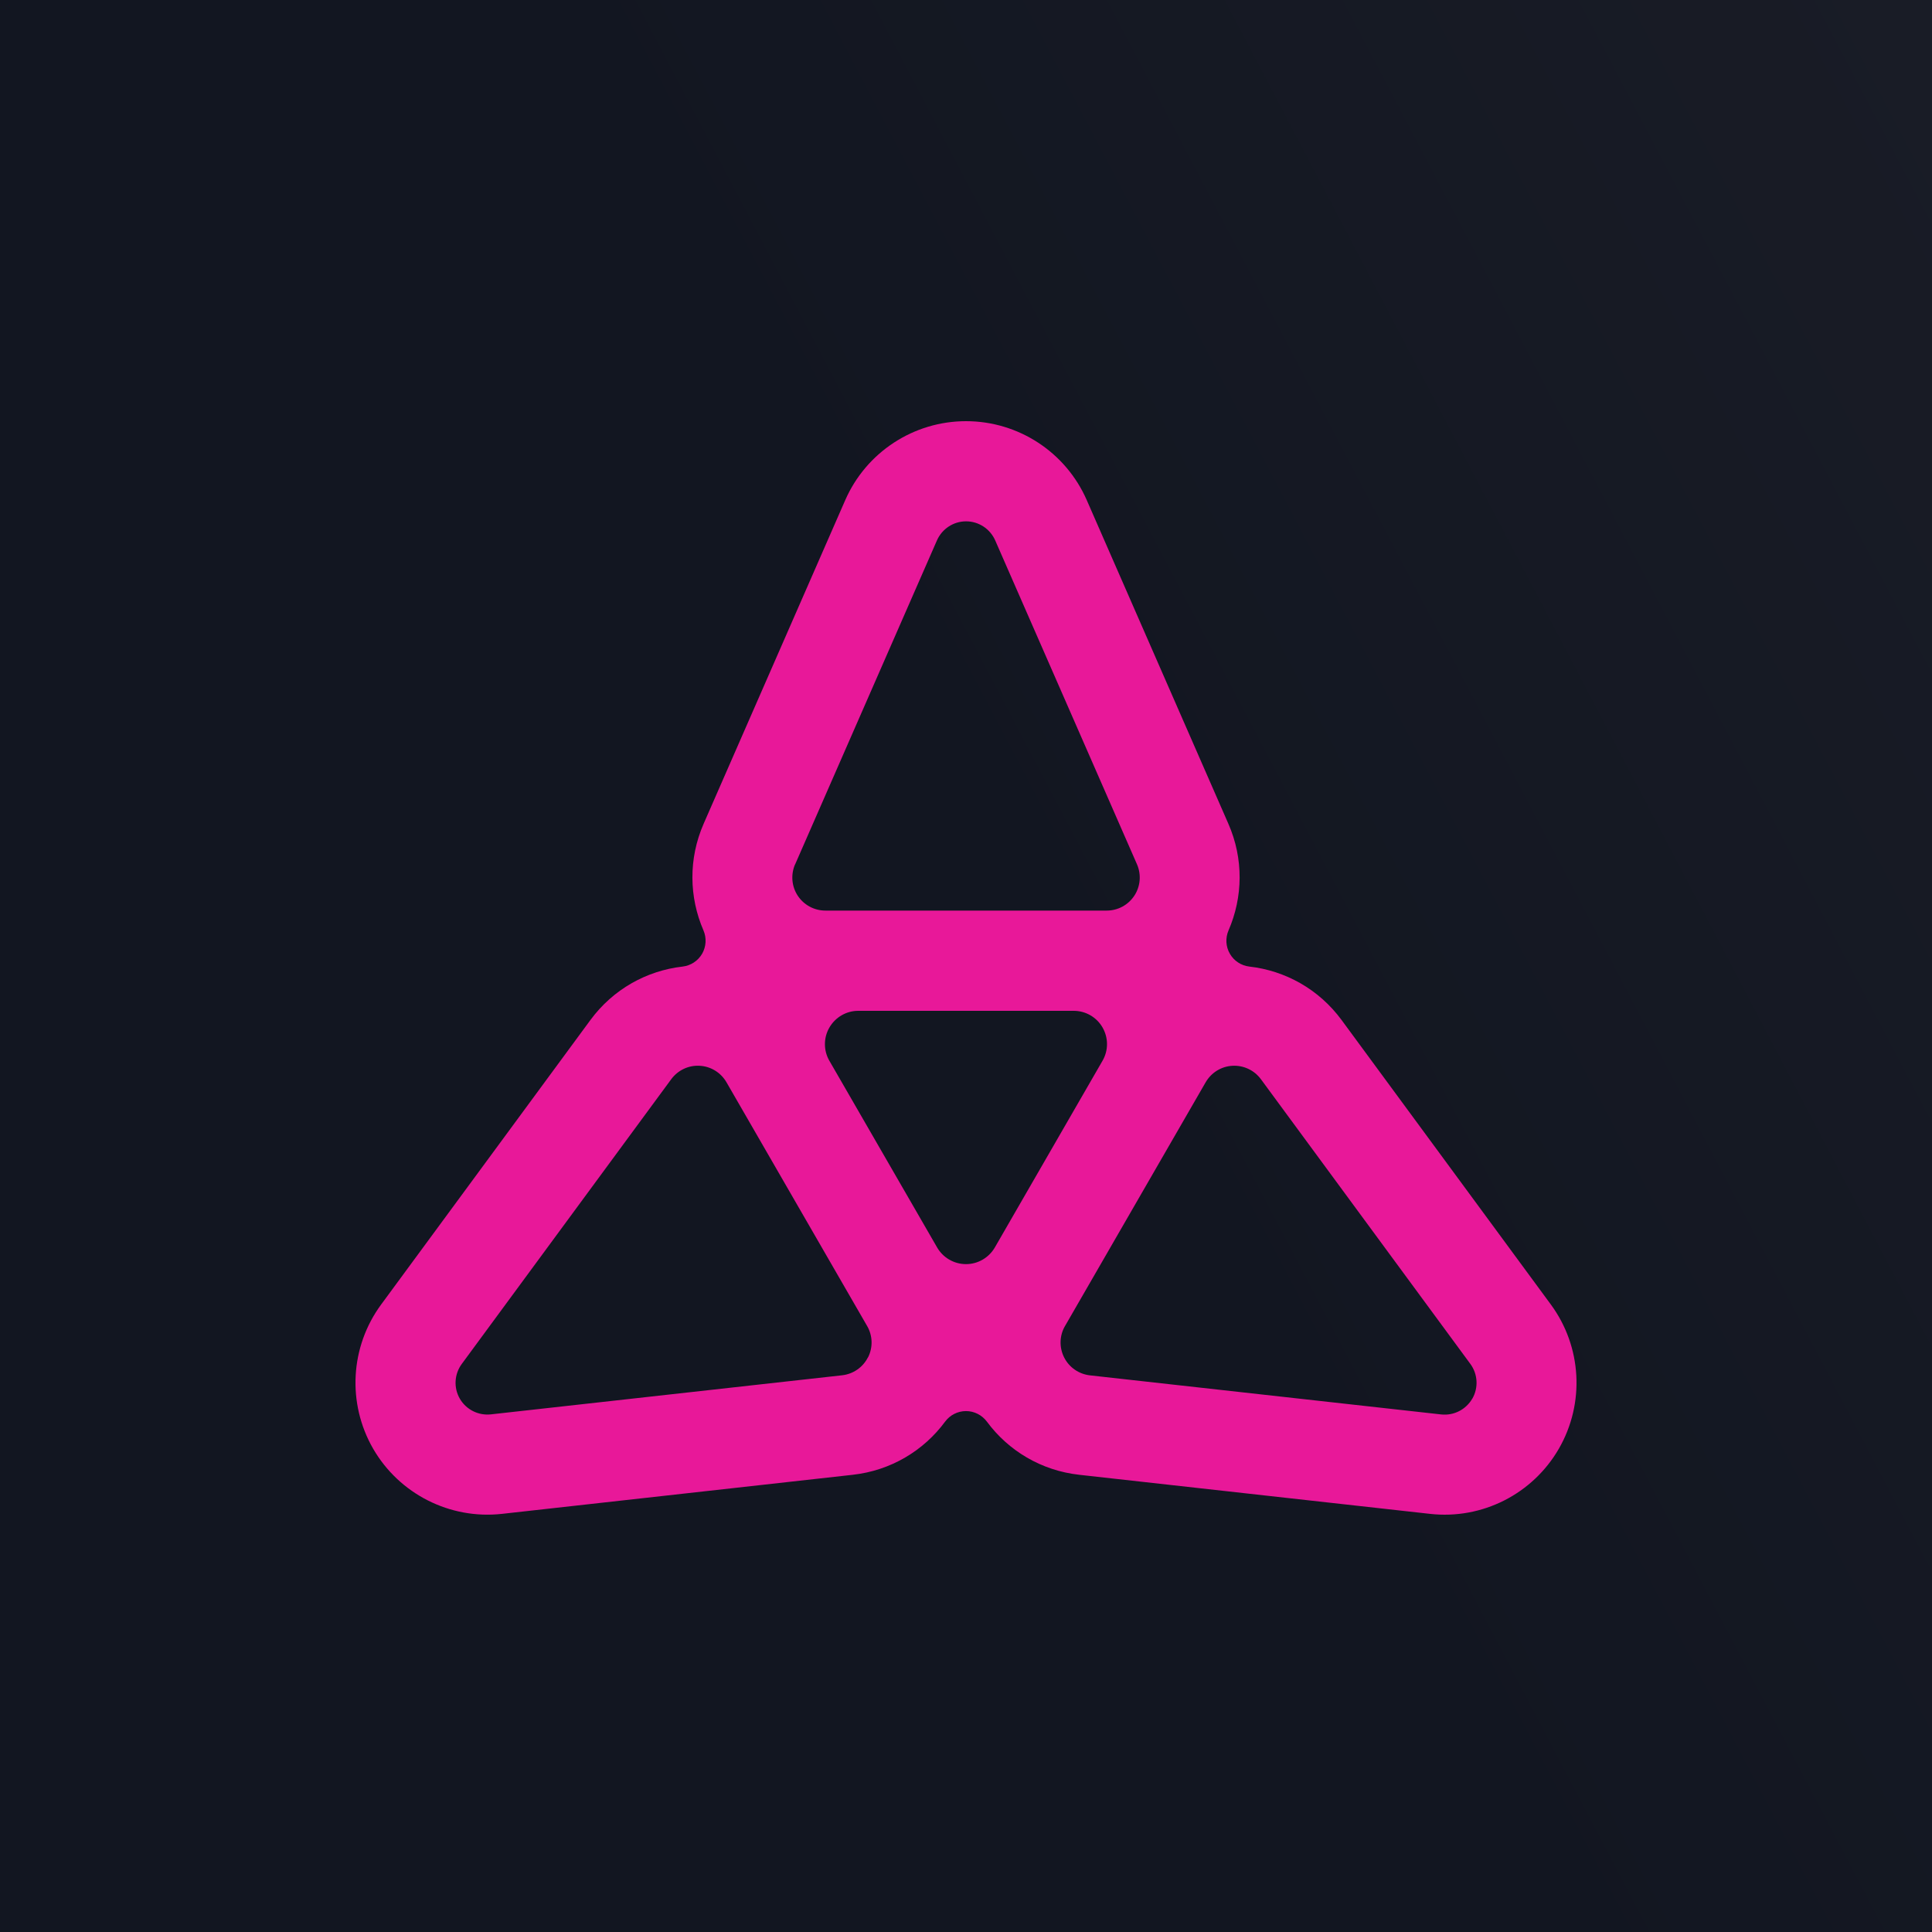
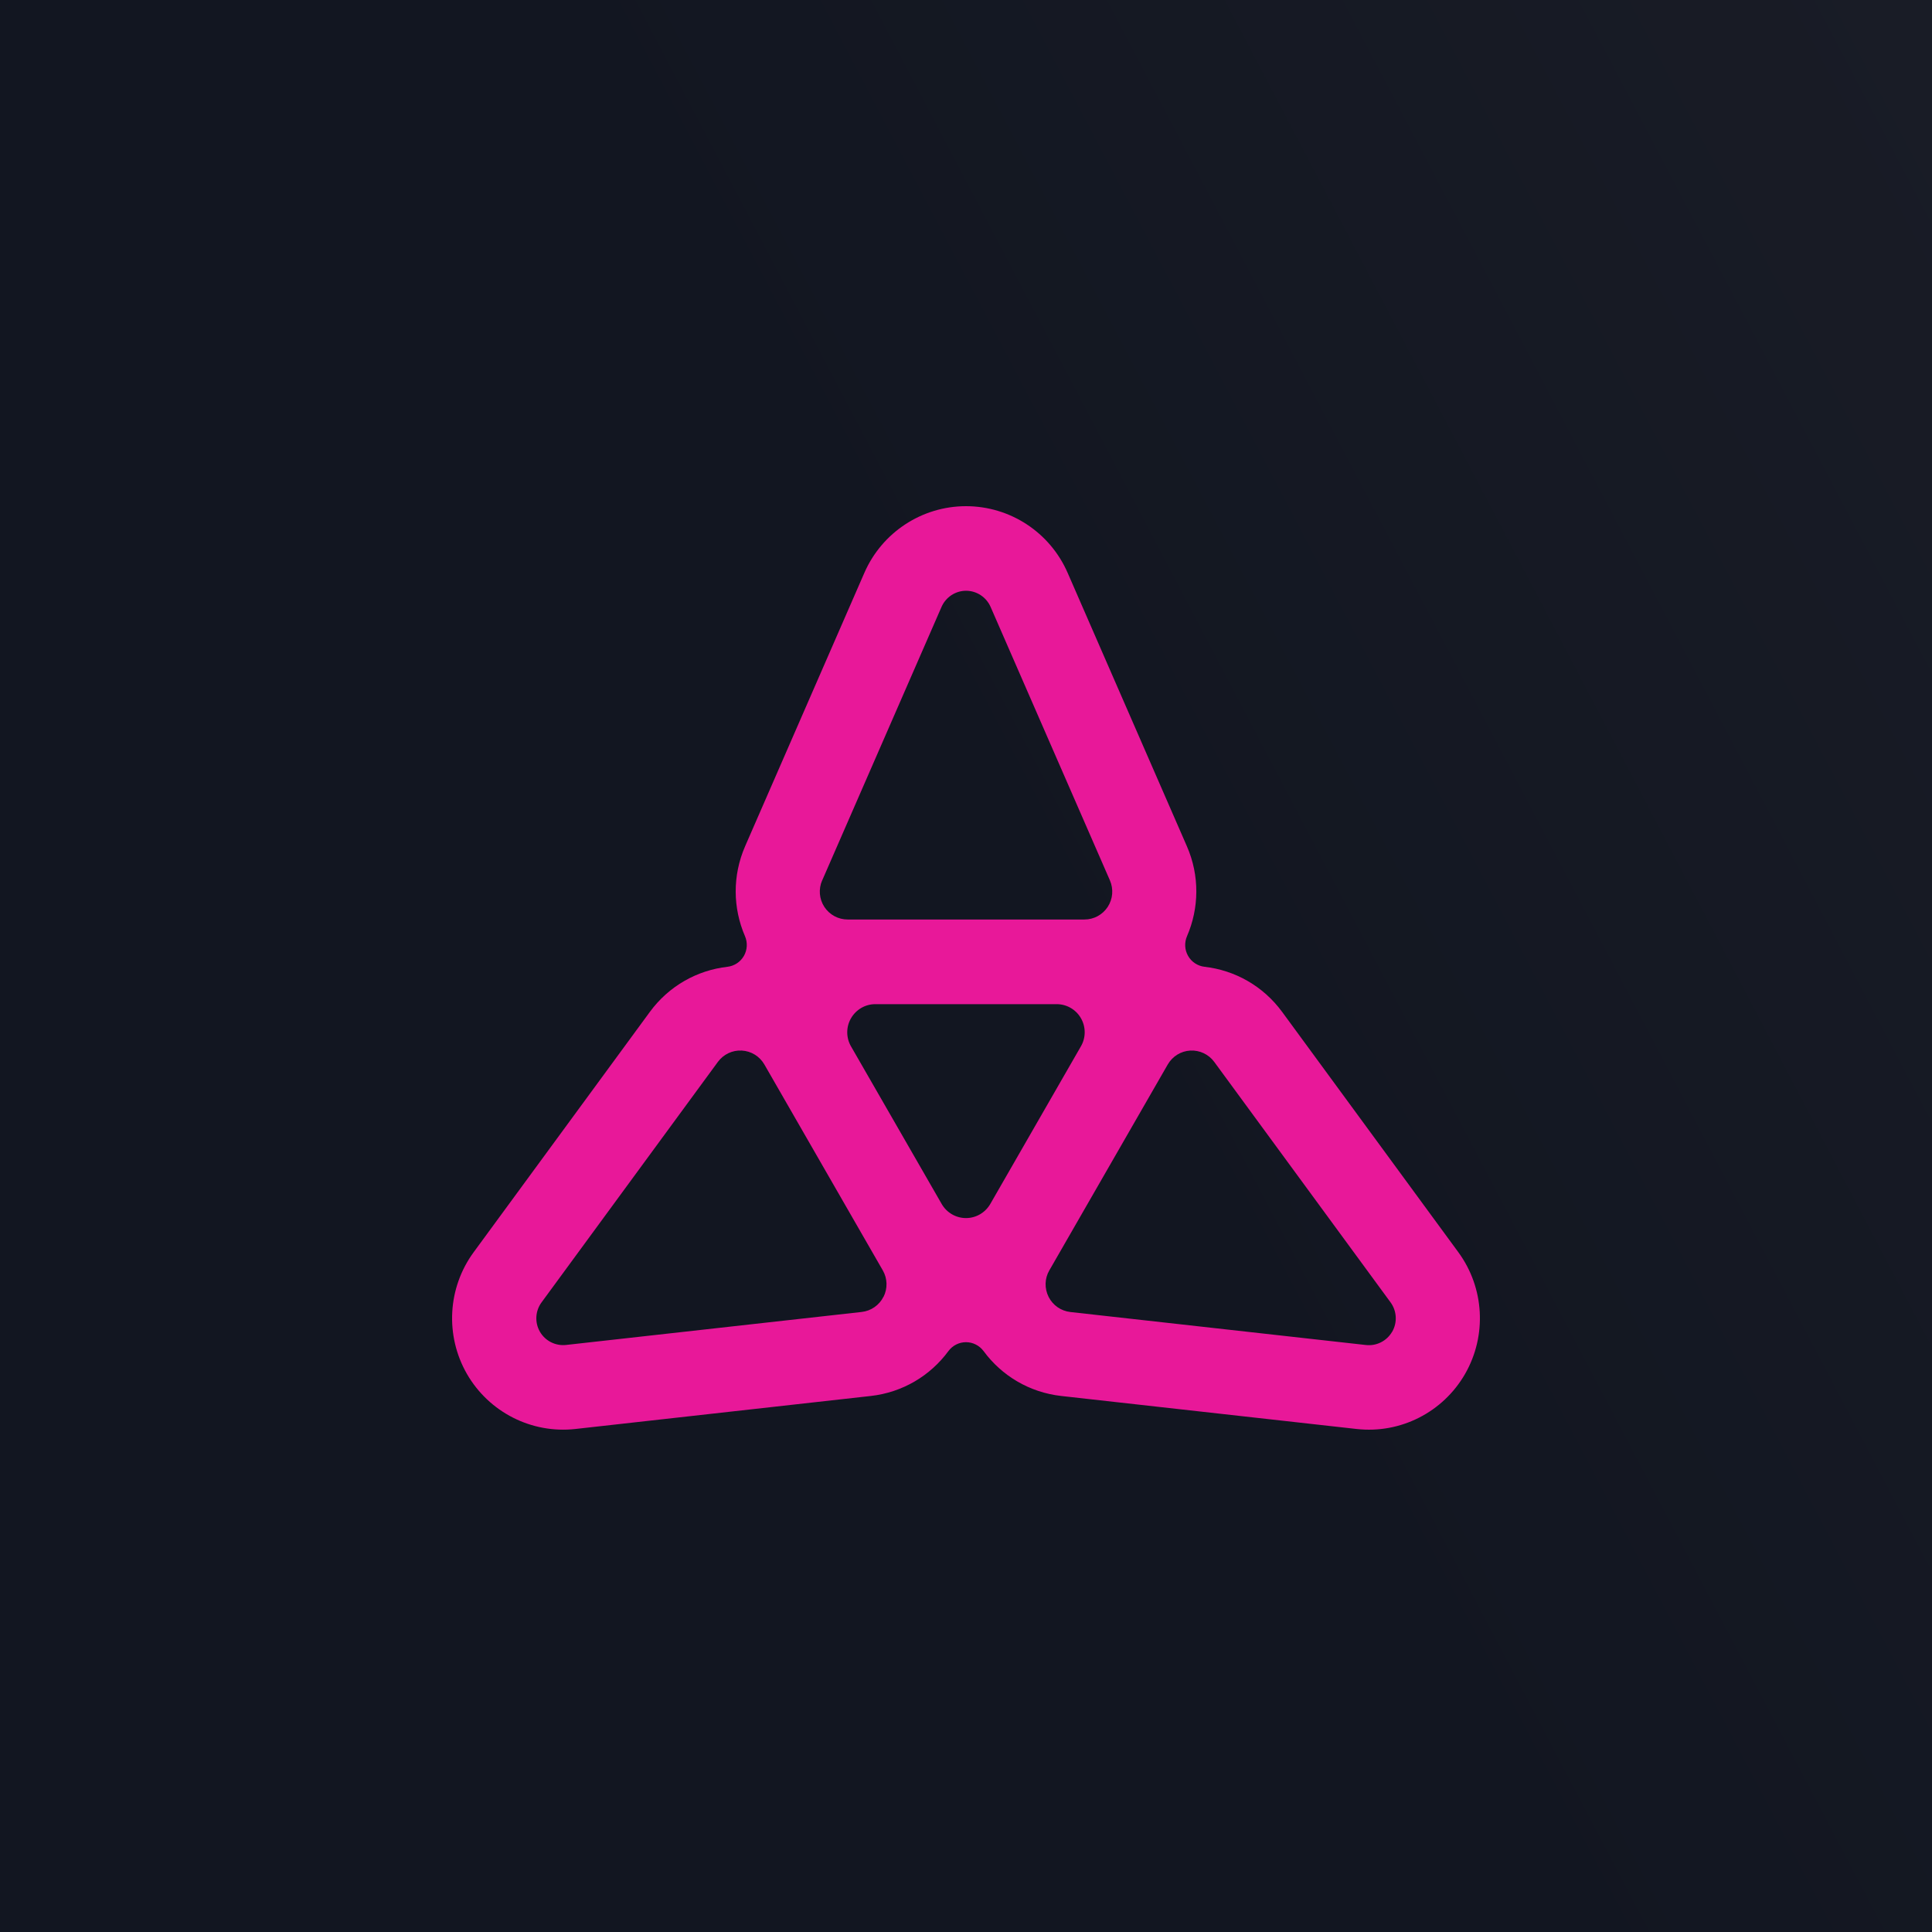
<svg xmlns="http://www.w3.org/2000/svg" width="500" height="500" viewBox="0 0 500 500" fill="none">
  <rect width="500" height="500" fill="url(#paint0_linear_1_26)" />
-   <path d="M401.36 337.607L347.212 263.995C341.329 255.996 332.618 251.204 323.342 250.148C321.231 249.903 319.346 248.677 318.289 246.828C317.215 244.979 317.101 242.734 317.95 240.772C321.665 232.208 321.89 222.266 317.894 213.173L281.26 129.45C275.831 117.018 263.556 109 250 109C236.444 109 224.17 117.036 218.74 129.45L182.107 213.173C178.128 222.266 178.336 232.208 182.05 240.772C182.898 242.734 182.767 244.979 181.711 246.828C180.636 248.677 178.769 249.903 176.658 250.148C167.382 251.204 158.671 255.996 152.789 263.995L98.64 337.607C90.608 348.529 89.797 363.168 96.566 374.921C103.353 386.655 116.438 393.278 129.9 391.788L220.682 381.676C230.542 380.581 239.046 375.431 244.589 367.923C245.852 366.206 247.87 365.187 250 365.187C252.13 365.187 254.129 366.206 255.412 367.923C260.954 375.431 269.458 380.581 279.319 381.676L370.101 391.788C383.563 393.296 396.647 386.674 403.435 374.921C410.202 363.168 409.392 348.529 401.36 337.607ZM205.787 223.681L242.477 139.863C243.798 136.864 246.757 134.921 250.018 134.921C253.281 134.921 256.24 136.864 257.561 139.863L294.251 223.681C295.401 226.322 295.156 229.378 293.572 231.793C291.988 234.207 289.311 235.66 286.408 235.66H213.612C210.727 235.66 208.031 234.207 206.447 231.793C204.863 229.378 204.618 226.322 205.768 223.681H205.787ZM224.622 351.283C223.321 353.868 220.795 355.604 217.929 355.924L127.053 366.036C123.81 366.394 120.642 364.811 119.002 361.98C117.362 359.15 117.569 355.622 119.511 352.982L173.717 279.295C175.432 276.974 178.185 275.654 181.07 275.823C183.954 275.974 186.556 277.578 188.008 280.086L188.065 280.181L224.359 343.078L224.415 343.171C225.867 345.681 225.942 348.737 224.641 351.302L224.622 351.283ZM257.466 322.835C255.92 325.495 253.093 327.155 250 327.155C246.927 327.155 244.08 325.515 242.534 322.854L214.649 274.54C213.103 271.881 213.103 268.579 214.649 265.92C216.195 263.259 219.023 261.599 222.115 261.599H277.867C280.94 261.599 283.786 263.221 285.332 265.901C286.879 268.579 286.879 271.862 285.332 274.522L257.466 322.835ZM381.017 361.98C379.377 364.811 376.228 366.414 372.967 366.055L282.09 355.943C279.224 355.622 276.698 353.887 275.397 351.302C274.096 348.719 274.171 345.661 275.623 343.171L275.68 343.078L311.973 280.181L312.03 280.086C313.481 277.578 316.083 275.974 318.968 275.823C321.853 275.673 324.606 276.974 326.321 279.295L380.527 352.982C382.468 355.622 382.657 359.15 381.035 361.98H381.017Z" fill="#E81899" />
+   <path d="M377.41 324.063L331.83 261.896C326.878 255.141 319.546 251.095 311.737 250.203C309.96 249.995 308.373 248.96 307.484 247.399C306.579 245.837 306.484 243.942 307.198 242.284C310.325 235.052 310.515 226.655 307.151 218.976L276.314 148.27C271.744 137.771 261.411 131 250 131C238.589 131 228.257 137.787 223.687 148.27L192.849 218.976C189.501 226.655 189.675 235.052 192.802 242.284C193.516 243.942 193.405 245.837 192.516 247.399C191.611 248.96 190.04 249.995 188.263 250.203C180.454 251.095 173.122 255.141 168.17 261.896L122.589 324.063C115.828 333.288 115.146 345.651 120.843 355.577C126.557 365.486 137.571 371.079 148.903 369.821L225.321 361.281C233.621 360.356 240.779 356.007 245.445 349.666C246.509 348.216 248.207 347.356 250 347.356C251.793 347.356 253.476 348.216 254.555 349.666C259.221 356.007 266.379 360.356 274.68 361.281L351.097 369.821C362.429 371.095 373.443 365.502 379.157 355.577C384.854 345.651 384.172 333.288 377.41 324.063ZM212.783 227.85L243.667 157.065C244.779 154.532 247.27 152.891 250.015 152.891C252.762 152.891 255.253 154.532 256.365 157.065L287.249 227.85C288.217 230.081 288.011 232.662 286.678 234.701C285.344 236.74 283.091 237.967 280.647 237.967H219.369C216.941 237.967 214.672 236.74 213.339 234.701C212.005 232.662 211.799 230.081 212.767 227.85H212.783ZM228.638 335.614C227.542 337.797 225.416 339.263 223.004 339.533L146.506 348.073C143.777 348.375 141.11 347.038 139.73 344.648C138.349 342.257 138.523 339.278 140.158 337.048L185.787 274.818C187.231 272.858 189.548 271.743 191.976 271.886C194.405 272.014 196.595 273.368 197.817 275.486L197.864 275.566L228.416 328.684L228.463 328.763C229.686 330.883 229.748 333.464 228.653 335.63L228.638 335.614ZM256.285 311.589C254.983 313.835 252.603 315.237 250 315.237C247.413 315.237 245.017 313.852 243.715 311.604L220.242 270.803C218.941 268.557 218.941 265.768 220.242 263.522C221.544 261.275 223.925 259.874 226.527 259.874H273.458C276.044 259.874 278.44 261.244 279.742 263.506C281.044 265.768 281.044 268.541 279.742 270.787L256.285 311.589ZM360.286 344.648C358.906 347.038 356.255 348.392 353.51 348.089L277.012 339.549C274.6 339.278 272.474 337.813 271.379 335.63C270.283 333.448 270.346 330.866 271.568 328.763L271.617 328.684L302.168 275.566L302.215 275.486C303.437 273.368 305.627 272.014 308.055 271.886C310.484 271.759 312.801 272.858 314.245 274.818L359.874 337.048C361.508 339.278 361.667 342.257 360.302 344.648H360.286Z" fill="#E81899" />
  <defs>
    <linearGradient id="paint0_linear_1_26" x1="-3.14787e-06" y1="262.5" x2="500" y2="7.63684e-06" gradientUnits="userSpaceOnUse">
      <stop offset="0.426" stop-color="#121621" />
      <stop offset="1" stop-color="#191C26" />
    </linearGradient>
  </defs>
</svg>
